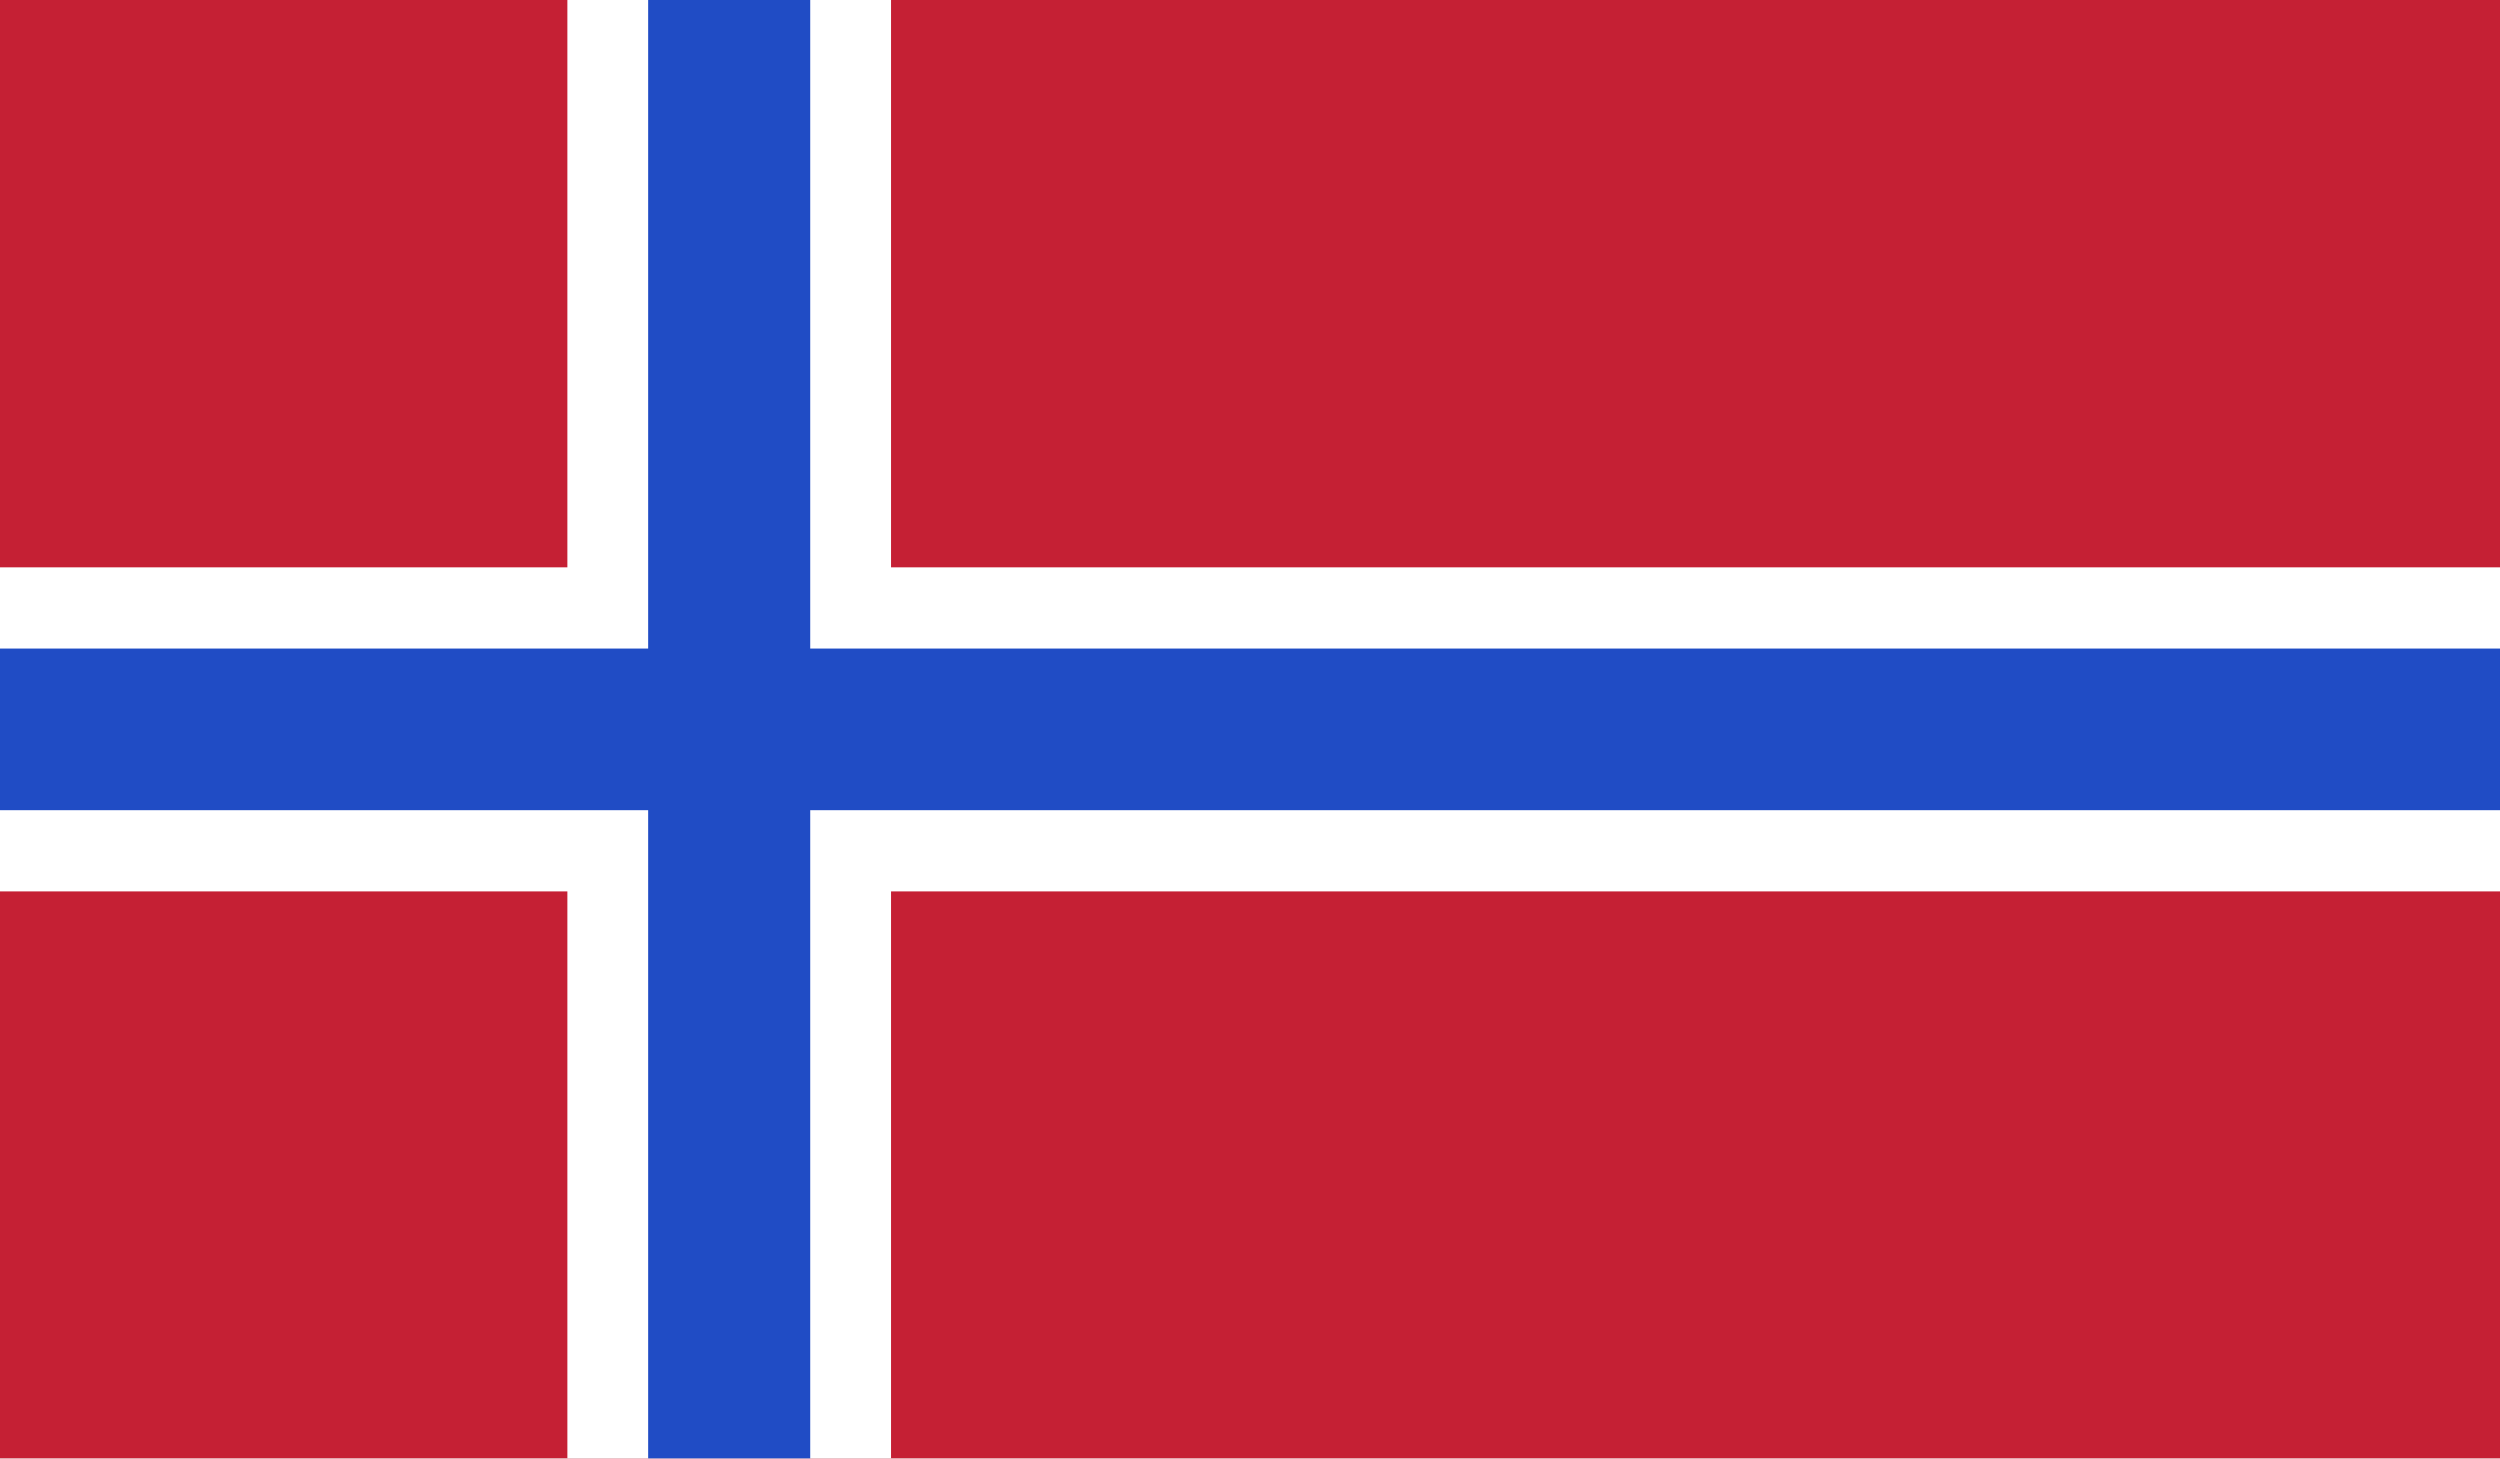
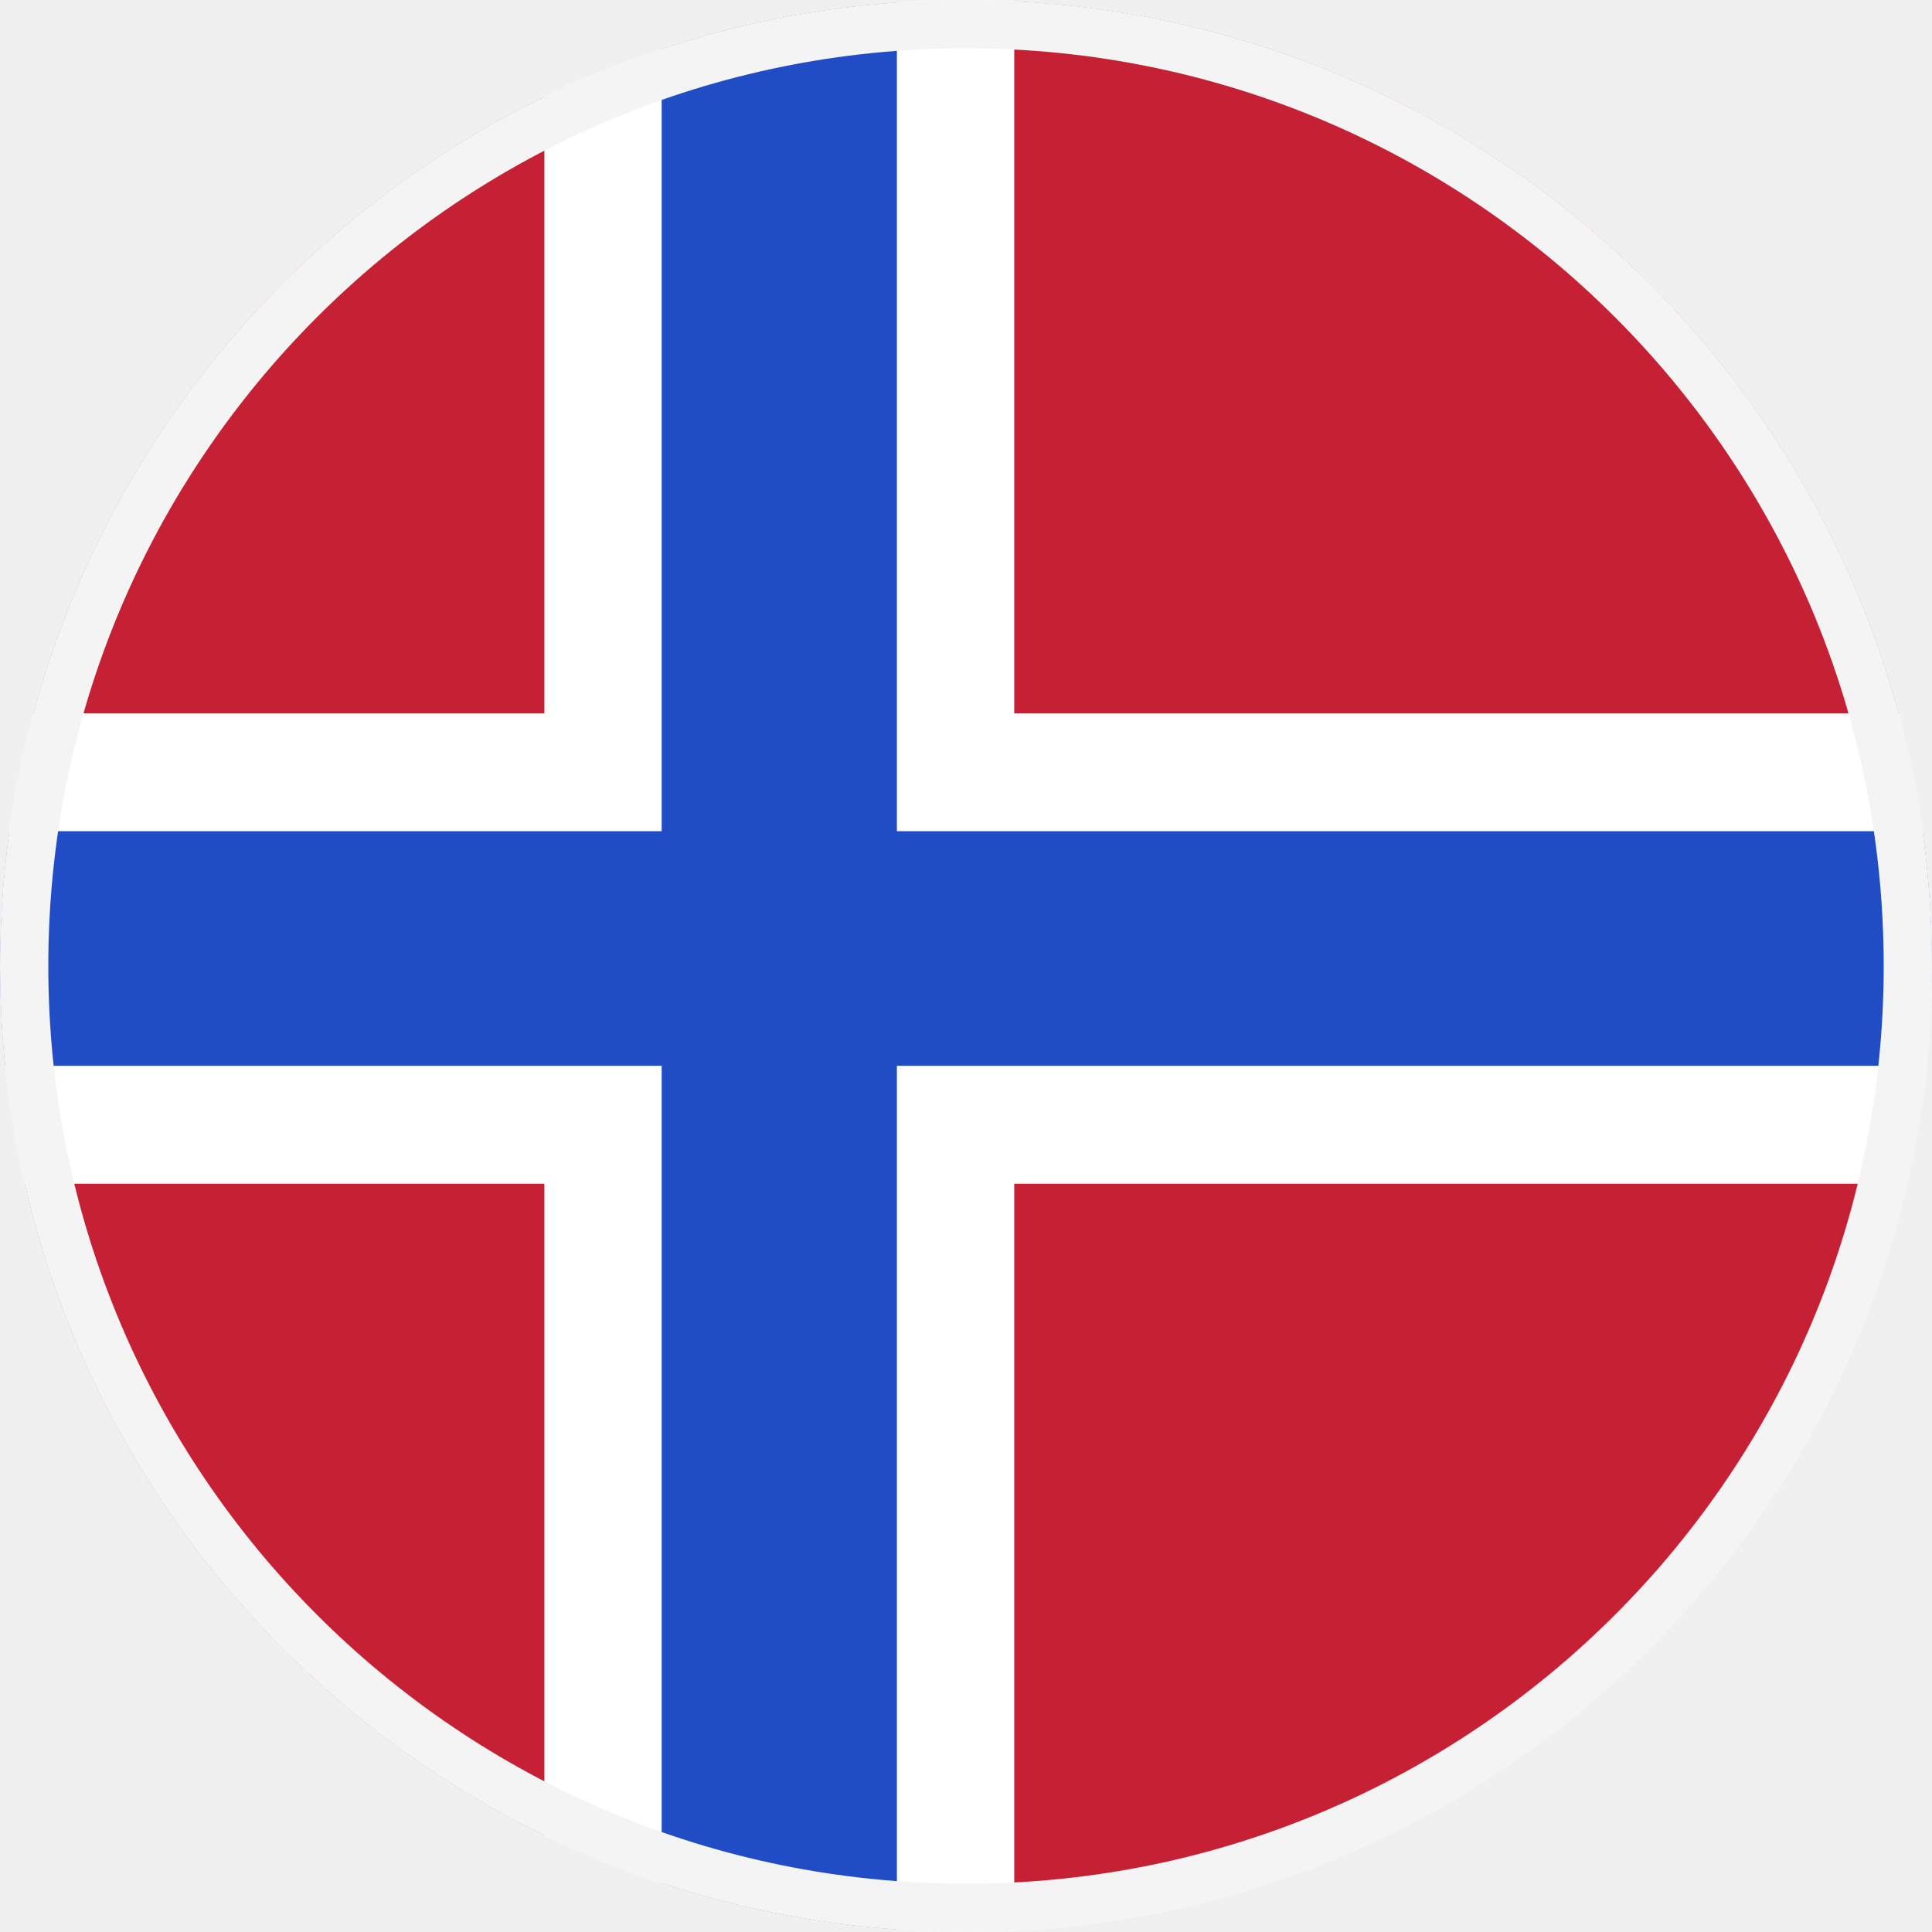
- <svg xmlns="http://www.w3.org/2000/svg" preserveAspectRatio="none" overflow="visible" style="display: block;" width="75.14" height="43.832" viewBox="0 0 75.14 43.832" fill="none">
-   <g id="Group">
-     <path id="Vector" fill-rule="evenodd" clip-rule="evenodd" d="M6.51042e-05 43.832H75.14V0H6.51042e-05V43.832Z" fill="#C52034" />
-     <path id="Vector_2" fill-rule="evenodd" clip-rule="evenodd" d="M17.053 43.832H26.781V0H17.053V43.832Z" fill="white" />
-     <path id="Vector_3" fill-rule="evenodd" clip-rule="evenodd" d="M6.51042e-05 26.792H75.14V17.052H6.51042e-05V26.792Z" fill="white" />
-     <path id="Vector_4" fill-rule="evenodd" clip-rule="evenodd" d="M19.481 43.832H24.352V0H19.481V43.832Z" fill="#204CC5" />
-     <path id="Vector_5" fill-rule="evenodd" clip-rule="evenodd" d="M6.51042e-05 24.351H75.14V19.493H6.51042e-05V24.351Z" fill="#204CC5" />
+ <svg xmlns="http://www.w3.org/2000/svg" width="40" height="40" viewBox="0 0 40 40" fill="none">
+   <g clip-path="url(#clip0_467_4984)">
+     <rect width="40" height="40" rx="20" fill="white" />
+     <mask id="mask0_467_4984" style="mask-type:luminance" maskUnits="userSpaceOnUse" x="-1" y="-1" width="41" height="41">
+       <path d="M39.999 19.739C39.999 30.921 30.93 39.991 19.747 39.991C8.565 39.991 -0.518 30.934 -0.518 19.739C-0.518 8.544 8.552 -0.514 19.747 -0.514C30.942 -0.514 39.999 8.556 39.999 19.739Z" fill="white" />
+     </mask>
+     <g mask="url(#mask0_467_4984)">
+       <path fill-rule="evenodd" clip-rule="evenodd" d="M-5.782 41.547H69.358V-2.284H-5.782V41.547Z" fill="#C52034" />
+       <path fill-rule="evenodd" clip-rule="evenodd" d="M11.271 41.547H20.999V-2.284H11.271V41.547Z" fill="white" />
+       <path fill-rule="evenodd" clip-rule="evenodd" d="M-5.782 24.508H69.358V14.768H-5.782V24.508Z" fill="white" />
+       <path fill-rule="evenodd" clip-rule="evenodd" d="M13.699 41.547H18.569V-2.284H13.699V41.547Z" fill="#204CC5" />
+       <path fill-rule="evenodd" clip-rule="evenodd" d="M-5.782 22.066H69.358V17.209H-5.782V22.066Z" fill="#204CC5" />
+     </g>
  </g>
+   <rect x="0.5" y="0.5" width="39" height="39" rx="19.5" stroke="#F4F4F4" />
+   <defs>
+     <clipPath id="clip0_467_4984">
+       <rect width="40" height="40" rx="20" fill="white" />
+     </clipPath>
+   </defs>
</svg>
